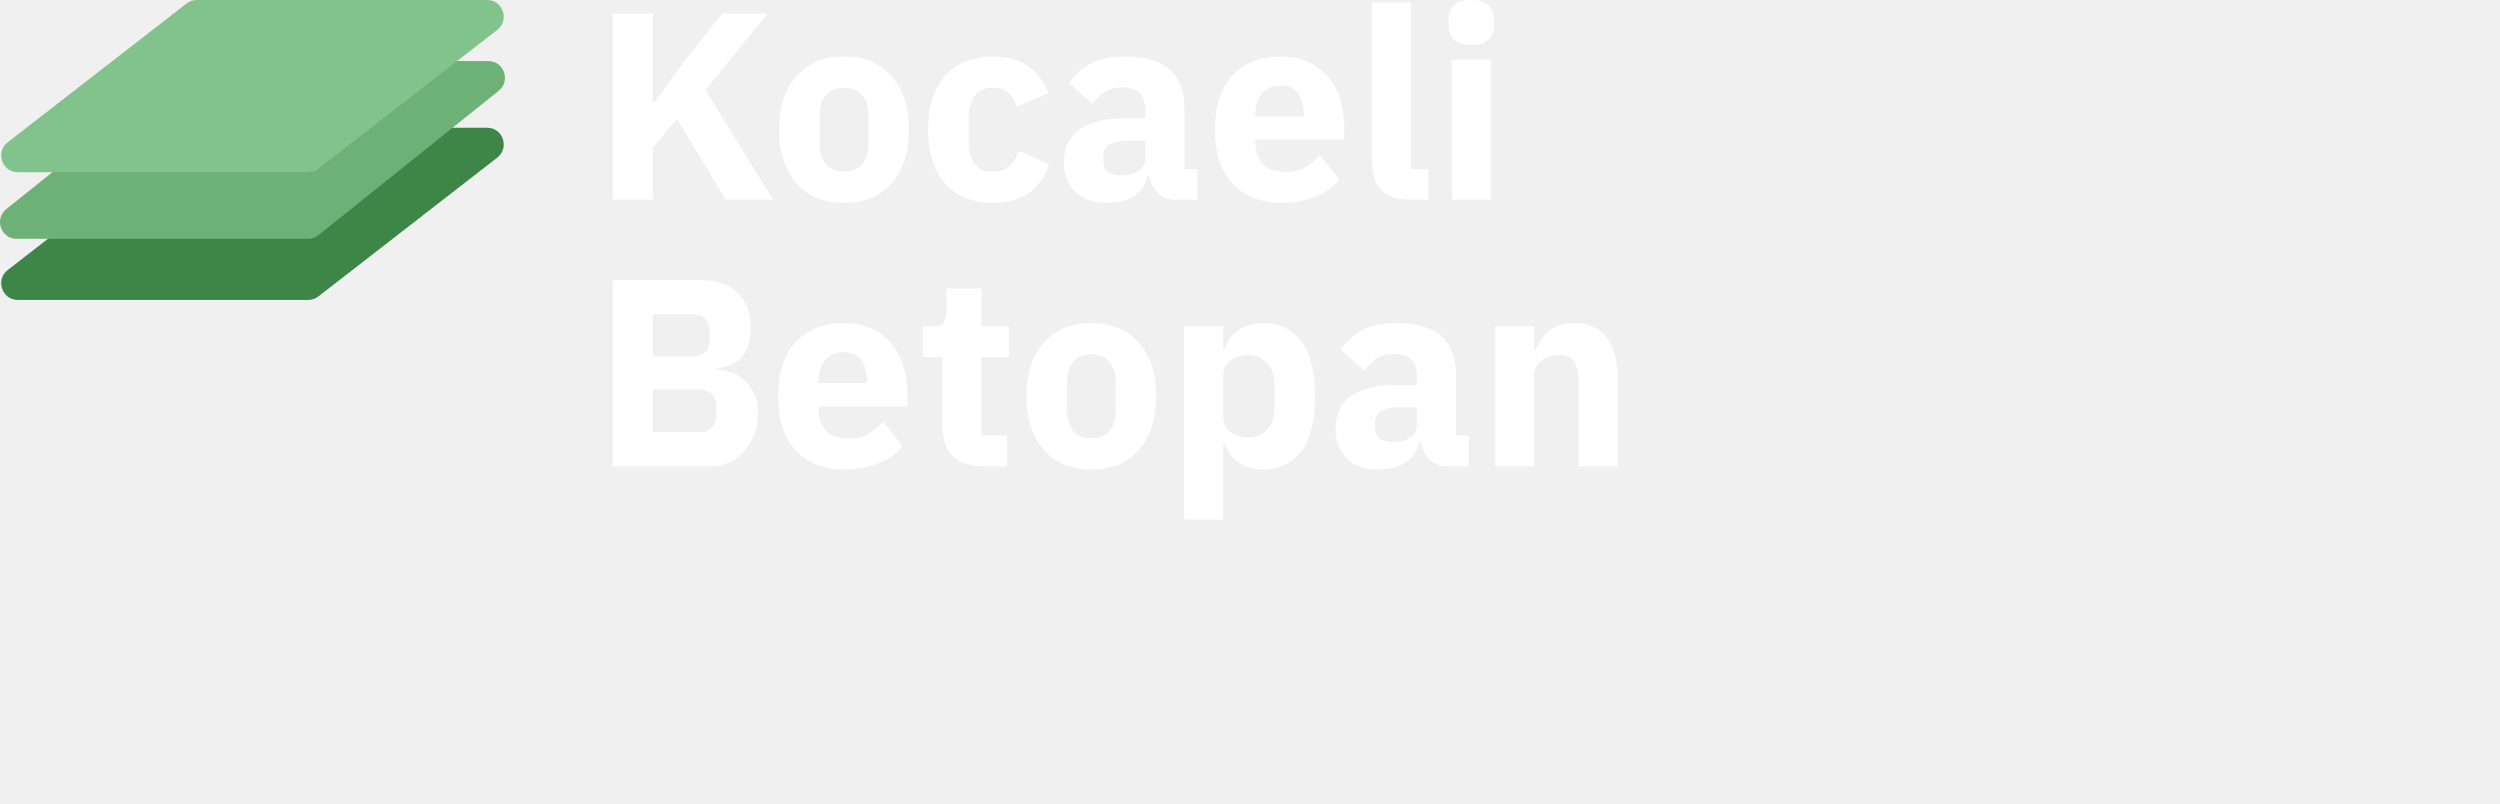
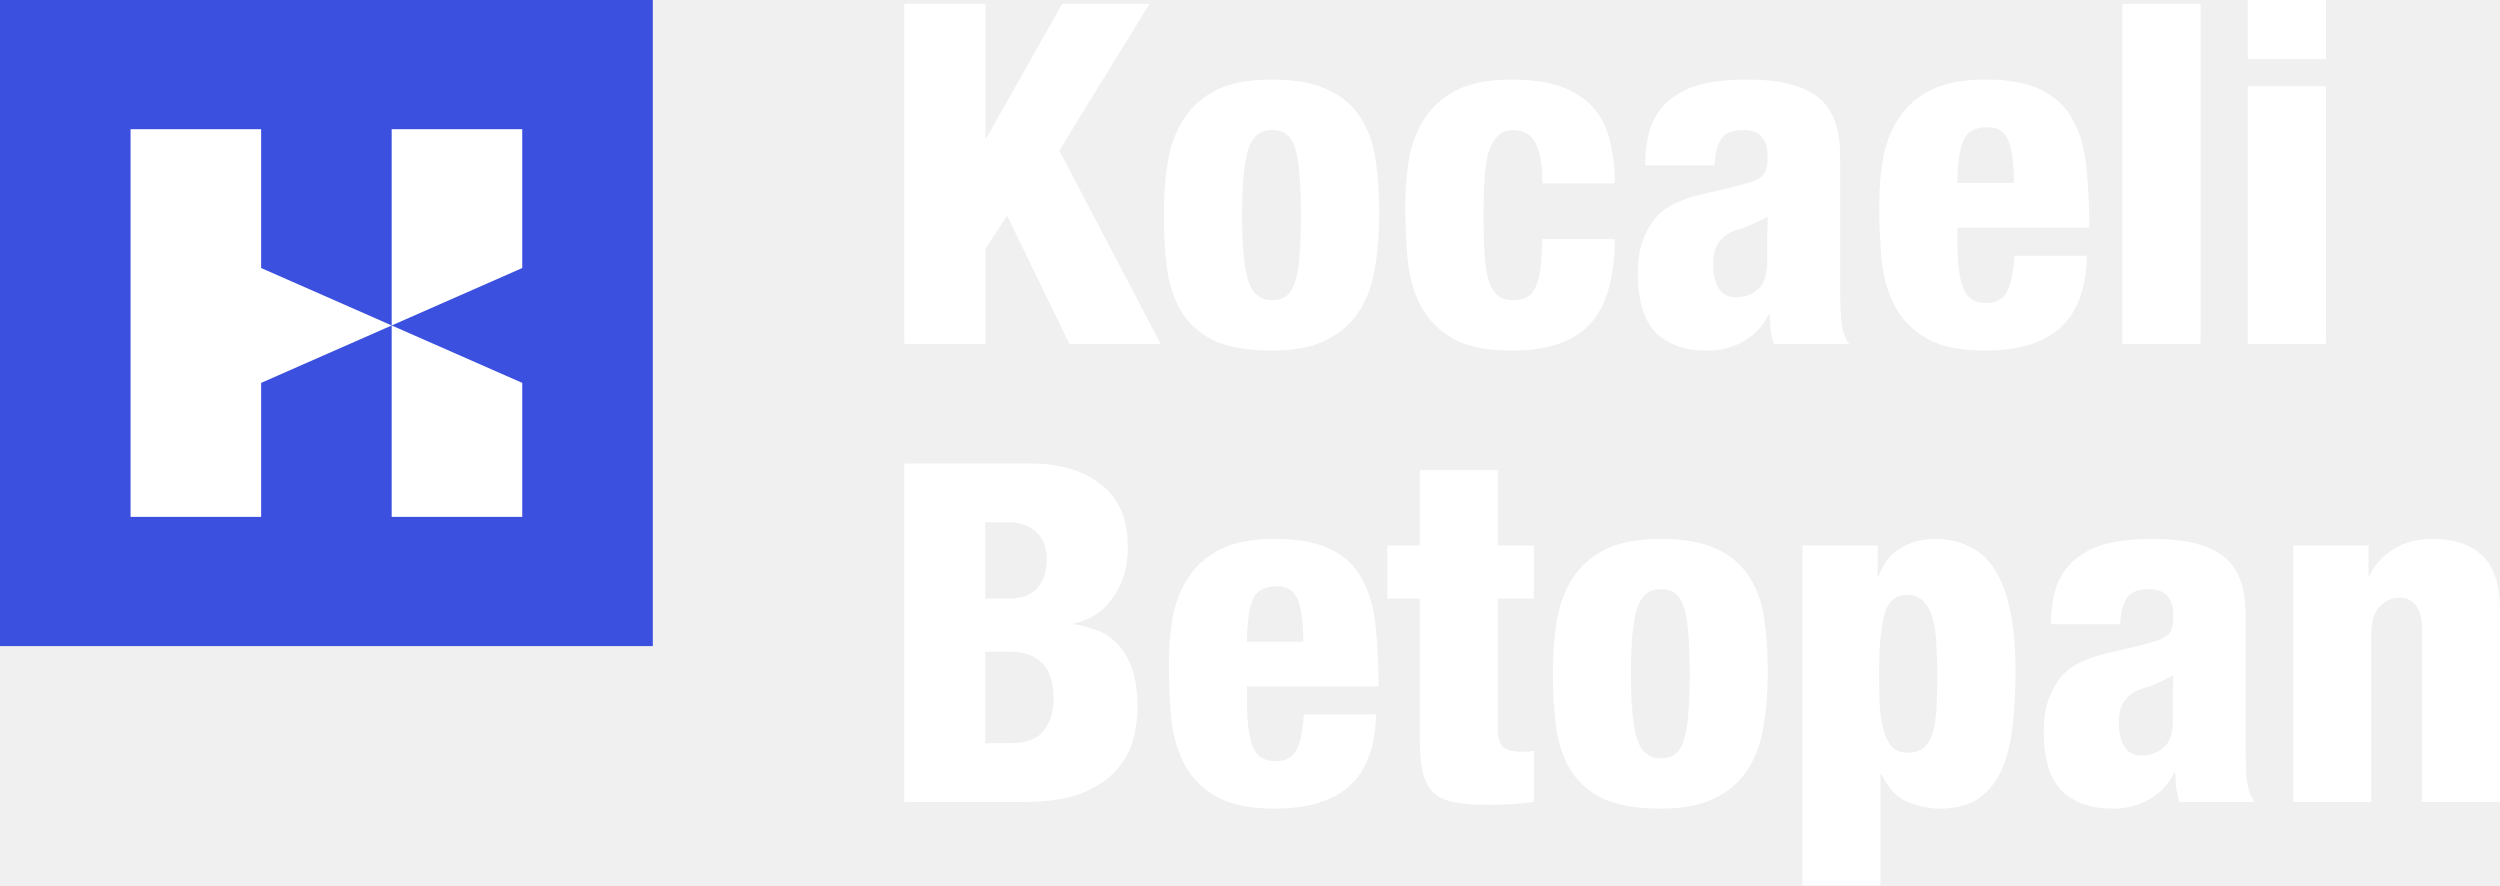
- <svg xmlns="http://www.w3.org/2000/svg" width="255" height="82" viewBox="0 0 255 82" fill="none">
-   <path d="M69.049 12.101L66.598 15.092V20.368H62.505V1.387H66.598V10.415H66.76L69.426 6.744L73.655 1.387H78.287L71.958 9.191L78.853 20.368H74.032L69.049 12.101Z" fill="white" />
-   <path d="M86.095 20.694C85.053 20.694 84.12 20.522 83.294 20.177C82.486 19.833 81.795 19.334 81.22 18.682C80.663 18.029 80.233 17.241 79.927 16.316C79.622 15.392 79.469 14.358 79.469 13.216C79.469 12.074 79.622 11.04 79.927 10.116C80.233 9.191 80.663 8.412 81.22 7.777C81.795 7.125 82.486 6.626 83.294 6.282C84.12 5.937 85.053 5.765 86.095 5.765C87.136 5.765 88.061 5.937 88.869 6.282C89.695 6.626 90.386 7.125 90.943 7.777C91.517 8.412 91.957 9.191 92.262 10.116C92.568 11.04 92.72 12.074 92.72 13.216C92.72 14.358 92.568 15.392 92.262 16.316C91.957 17.241 91.517 18.029 90.943 18.682C90.386 19.334 89.695 19.833 88.869 20.177C88.061 20.522 87.136 20.694 86.095 20.694ZM86.095 17.513C86.885 17.513 87.495 17.268 87.926 16.778C88.357 16.289 88.573 15.591 88.573 14.684V11.775C88.573 10.868 88.357 10.17 87.926 9.681C87.495 9.191 86.885 8.947 86.095 8.947C85.305 8.947 84.694 9.191 84.263 9.681C83.832 10.17 83.617 10.868 83.617 11.775V14.684C83.617 15.591 83.832 16.289 84.263 16.778C84.694 17.268 85.305 17.513 86.095 17.513Z" fill="white" />
-   <path d="M101.27 20.694C100.211 20.694 99.268 20.522 98.442 20.177C97.616 19.815 96.925 19.316 96.368 18.682C95.812 18.029 95.39 17.241 95.103 16.316C94.815 15.392 94.672 14.358 94.672 13.216C94.672 12.074 94.815 11.05 95.103 10.143C95.39 9.219 95.812 8.43 96.368 7.777C96.925 7.125 97.616 6.626 98.442 6.282C99.268 5.937 100.211 5.765 101.27 5.765C102.707 5.765 103.901 6.091 104.852 6.744C105.822 7.397 106.513 8.312 106.926 9.491L103.694 10.905C103.568 10.361 103.308 9.898 102.913 9.518C102.518 9.137 101.97 8.947 101.27 8.947C100.462 8.947 99.852 9.219 99.439 9.762C99.026 10.288 98.819 11.004 98.819 11.911V14.576C98.819 15.482 99.026 16.198 99.439 16.724C99.852 17.25 100.462 17.513 101.27 17.513C101.988 17.513 102.554 17.322 102.967 16.942C103.398 16.543 103.712 16.026 103.91 15.392L107.007 16.751C106.54 18.111 105.813 19.108 104.825 19.742C103.856 20.377 102.671 20.694 101.27 20.694Z" fill="white" />
-   <path d="M119.924 20.368C119.206 20.368 118.604 20.141 118.119 19.688C117.653 19.235 117.356 18.628 117.231 17.866H117.069C116.854 18.791 116.378 19.498 115.642 19.987C114.905 20.459 113.999 20.694 112.921 20.694C111.503 20.694 110.417 20.314 109.662 19.552C108.908 18.791 108.531 17.785 108.531 16.534C108.531 15.029 109.07 13.914 110.147 13.189C111.243 12.445 112.724 12.074 114.591 12.074H116.827V11.177C116.827 10.488 116.647 9.944 116.288 9.545C115.929 9.128 115.327 8.919 114.483 8.919C113.693 8.919 113.065 9.092 112.598 9.436C112.131 9.781 111.745 10.17 111.44 10.605L109.07 8.484C109.644 7.632 110.363 6.971 111.225 6.499C112.104 6.01 113.289 5.765 114.78 5.765C116.791 5.765 118.299 6.209 119.304 7.097C120.31 7.986 120.813 9.282 120.813 10.986V17.241H122.132V20.368H119.924ZM114.403 17.893C115.067 17.893 115.633 17.748 116.099 17.458C116.584 17.168 116.827 16.697 116.827 16.044V14.358H114.887C113.325 14.358 112.544 14.893 112.544 15.963V16.37C112.544 16.896 112.706 17.286 113.029 17.54C113.352 17.775 113.81 17.893 114.403 17.893Z" fill="white" />
-   <path d="M130.706 20.694C129.629 20.694 128.668 20.522 127.824 20.177C126.98 19.815 126.262 19.316 125.67 18.682C125.095 18.029 124.655 17.241 124.35 16.316C124.063 15.392 123.919 14.358 123.919 13.216C123.919 12.092 124.063 11.077 124.35 10.17C124.637 9.246 125.059 8.457 125.616 7.805C126.19 7.152 126.891 6.653 127.716 6.309C128.542 5.946 129.485 5.765 130.544 5.765C131.711 5.765 132.708 5.964 133.534 6.363C134.378 6.762 135.06 7.297 135.581 7.968C136.119 8.638 136.506 9.418 136.739 10.306C136.99 11.177 137.116 12.092 137.116 13.053V14.249H128.04V14.467C128.04 15.41 128.291 16.162 128.794 16.724C129.297 17.268 130.087 17.54 131.164 17.54C131.99 17.54 132.663 17.377 133.184 17.05C133.704 16.706 134.189 16.298 134.638 15.827L136.631 18.328C136.003 19.072 135.177 19.652 134.153 20.069C133.148 20.486 131.999 20.694 130.706 20.694ZM130.625 8.729C129.817 8.729 129.18 9.001 128.713 9.545C128.264 10.071 128.04 10.778 128.04 11.666V11.883H132.995V11.639C132.995 10.769 132.798 10.071 132.403 9.545C132.026 9.001 131.433 8.729 130.625 8.729Z" fill="white" />
-   <path d="M143.89 20.368C142.526 20.368 141.52 20.032 140.874 19.362C140.245 18.691 139.931 17.721 139.931 16.452V0.245H143.917V17.241H145.695V20.368H143.89Z" fill="white" />
-   <path d="M150.078 4.569C149.27 4.569 148.677 4.387 148.3 4.025C147.941 3.644 147.761 3.163 147.761 2.583V1.985C147.761 1.405 147.941 0.934 148.3 0.571C148.677 0.19 149.27 0 150.078 0C150.886 0 151.469 0.19 151.828 0.571C152.205 0.934 152.394 1.405 152.394 1.985V2.583C152.394 3.163 152.205 3.644 151.828 4.025C151.469 4.387 150.886 4.569 150.078 4.569ZM148.085 6.091H152.071V20.368H148.085V6.091Z" fill="white" />
-   <path d="M62.505 28.58H71.635C73.197 28.58 74.409 29.024 75.271 29.913C76.15 30.801 76.59 31.98 76.59 33.448C76.59 34.173 76.492 34.789 76.294 35.297C76.115 35.805 75.863 36.222 75.54 36.548C75.235 36.874 74.867 37.119 74.436 37.282C74.023 37.427 73.574 37.509 73.089 37.527V37.69C73.538 37.69 74.005 37.772 74.49 37.935C74.992 38.098 75.45 38.361 75.863 38.723C76.276 39.068 76.617 39.521 76.887 40.083C77.174 40.645 77.317 41.334 77.317 42.15C77.317 42.893 77.192 43.6 76.94 44.271C76.707 44.923 76.375 45.495 75.944 45.984C75.513 46.474 75.001 46.863 74.409 47.153C73.816 47.425 73.17 47.561 72.47 47.561H62.505V28.58ZM66.598 44.081H71.311C71.85 44.081 72.272 43.935 72.577 43.645C72.9 43.337 73.062 42.911 73.062 42.367V41.443C73.062 40.899 72.9 40.482 72.577 40.192C72.272 39.884 71.85 39.73 71.311 39.73H66.598V44.081ZM66.598 36.358H70.665C71.204 36.358 71.626 36.203 71.931 35.895C72.236 35.587 72.389 35.161 72.389 34.617V33.801C72.389 33.258 72.236 32.831 71.931 32.523C71.626 32.215 71.204 32.061 70.665 32.061H66.598V36.358Z" fill="white" />
-   <path d="M86.151 47.888C85.074 47.888 84.113 47.715 83.269 47.371C82.425 47.008 81.707 46.51 81.115 45.875C80.54 45.223 80.1 44.434 79.795 43.51C79.508 42.585 79.364 41.552 79.364 40.409C79.364 39.285 79.508 38.27 79.795 37.364C80.082 36.439 80.504 35.651 81.061 34.998C81.635 34.345 82.336 33.847 83.162 33.502C83.988 33.14 84.93 32.958 85.99 32.958C87.157 32.958 88.153 33.158 88.979 33.557C89.823 33.956 90.505 34.49 91.026 35.161C91.565 35.832 91.951 36.611 92.184 37.5C92.436 38.37 92.561 39.285 92.561 40.246V41.443H83.485V41.66C83.485 42.603 83.736 43.355 84.239 43.917C84.742 44.461 85.532 44.733 86.609 44.733C87.435 44.733 88.108 44.57 88.629 44.244C89.15 43.899 89.635 43.491 90.083 43.02L92.076 45.522C91.448 46.265 90.622 46.845 89.599 47.262C88.593 47.679 87.444 47.888 86.151 47.888ZM86.07 35.922C85.262 35.922 84.625 36.194 84.158 36.738C83.709 37.264 83.485 37.971 83.485 38.859V39.077H88.441V38.832C88.441 37.962 88.243 37.264 87.848 36.738C87.471 36.194 86.878 35.922 86.07 35.922Z" fill="white" />
-   <path d="M100.332 47.561C98.949 47.561 97.899 47.208 97.181 46.501C96.481 45.794 96.13 44.76 96.13 43.401V36.412H94.137V33.285H95.134C95.673 33.285 96.041 33.158 96.238 32.904C96.436 32.632 96.534 32.251 96.534 31.762V29.423H100.116V33.285H102.917V36.412H100.116V44.434H102.702V47.561H100.332Z" fill="white" />
-   <path d="M111.318 47.888C110.277 47.888 109.343 47.715 108.517 47.371C107.709 47.026 107.018 46.528 106.443 45.875C105.887 45.223 105.456 44.434 105.15 43.51C104.845 42.585 104.693 41.552 104.693 40.409C104.693 39.267 104.845 38.234 105.15 37.309C105.456 36.385 105.887 35.605 106.443 34.971C107.018 34.318 107.709 33.82 108.517 33.475C109.343 33.131 110.277 32.958 111.318 32.958C112.359 32.958 113.284 33.131 114.092 33.475C114.918 33.82 115.609 34.318 116.166 34.971C116.74 35.605 117.18 36.385 117.486 37.309C117.791 38.234 117.943 39.267 117.943 40.409C117.943 41.552 117.791 42.585 117.486 43.51C117.18 44.434 116.74 45.223 116.166 45.875C115.609 46.528 114.918 47.026 114.092 47.371C113.284 47.715 112.359 47.888 111.318 47.888ZM111.318 44.706C112.108 44.706 112.718 44.461 113.149 43.972C113.58 43.482 113.796 42.784 113.796 41.878V38.968C113.796 38.062 113.58 37.364 113.149 36.874C112.718 36.385 112.108 36.14 111.318 36.14C110.528 36.14 109.917 36.385 109.487 36.874C109.056 37.364 108.84 38.062 108.84 38.968V41.878C108.84 42.784 109.056 43.482 109.487 43.972C109.917 44.461 110.528 44.706 111.318 44.706Z" fill="white" />
-   <path d="M120.784 33.285H124.77V35.678H124.904C125.102 34.88 125.551 34.227 126.251 33.72C126.969 33.212 127.786 32.958 128.702 32.958C130.497 32.958 131.853 33.593 132.769 34.862C133.684 36.131 134.142 37.98 134.142 40.409C134.142 42.839 133.684 44.697 132.769 45.984C131.853 47.253 130.497 47.888 128.702 47.888C128.235 47.888 127.795 47.815 127.382 47.67C126.969 47.543 126.592 47.362 126.251 47.126C125.928 46.872 125.649 46.582 125.416 46.256C125.183 45.912 125.012 45.549 124.904 45.168H124.77V53H120.784V33.285ZM127.382 44.624C128.136 44.624 128.756 44.362 129.24 43.836C129.743 43.292 129.995 42.567 129.995 41.66V39.186C129.995 38.279 129.743 37.563 129.24 37.038C128.756 36.494 128.136 36.222 127.382 36.222C126.628 36.222 126 36.412 125.497 36.793C125.012 37.155 124.77 37.663 124.77 38.316V42.531C124.77 43.183 125.012 43.7 125.497 44.081C126 44.443 126.628 44.624 127.382 44.624Z" fill="white" />
-   <path d="M147.619 47.561C146.901 47.561 146.3 47.335 145.815 46.882C145.348 46.428 145.052 45.821 144.926 45.059H144.764C144.549 45.984 144.073 46.691 143.337 47.181C142.601 47.652 141.694 47.888 140.617 47.888C139.198 47.888 138.112 47.507 137.358 46.745C136.604 45.984 136.227 44.978 136.227 43.727C136.227 42.222 136.765 41.107 137.843 40.382C138.938 39.639 140.419 39.267 142.287 39.267H144.522V38.37C144.522 37.681 144.343 37.137 143.983 36.738C143.624 36.321 143.023 36.113 142.179 36.113C141.389 36.113 140.76 36.285 140.294 36.63C139.827 36.974 139.441 37.364 139.136 37.799L136.765 35.678C137.34 34.826 138.058 34.164 138.92 33.693C139.8 33.203 140.985 32.958 142.475 32.958C144.486 32.958 145.994 33.403 147 34.291C148.005 35.179 148.508 36.475 148.508 38.18V44.434H149.828V47.561H147.619ZM142.098 45.087C142.762 45.087 143.328 44.942 143.795 44.652C144.28 44.362 144.522 43.89 144.522 43.238V41.552H142.583C141.021 41.552 140.24 42.086 140.24 43.156V43.564C140.24 44.09 140.401 44.479 140.725 44.733C141.048 44.969 141.506 45.087 142.098 45.087Z" fill="white" />
-   <path d="M152.503 47.561V33.285H156.489V35.705H156.651C156.902 34.962 157.342 34.318 157.971 33.774C158.599 33.23 159.47 32.958 160.583 32.958C162.037 32.958 163.133 33.448 163.869 34.427C164.623 35.406 165 36.802 165 38.615V47.561H161.014V38.941C161.014 38.016 160.87 37.337 160.583 36.901C160.296 36.448 159.784 36.222 159.048 36.222C158.725 36.222 158.41 36.267 158.105 36.358C157.8 36.43 157.522 36.557 157.27 36.738C157.037 36.92 156.848 37.146 156.705 37.418C156.561 37.672 156.489 37.971 156.489 38.316V47.561H152.503Z" fill="white" />
-   <path d="M19.038 13.382C19.332 13.154 19.693 13.03 20.064 13.03H49.696C51.304 13.03 51.996 15.088 50.721 16.077L32.467 30.241C32.173 30.469 31.812 30.593 31.441 30.593H1.809C0.201 30.593 -0.491 28.535 0.783 27.545L19.038 13.382Z" fill="#3E8648" />
-   <path d="M19.032 6.6C19.33 6.362 19.698 6.232 20.078 6.232H49.818C51.413 6.232 52.114 8.262 50.864 9.263L32.473 23.993C32.175 24.231 31.806 24.361 31.427 24.361H1.687C0.092 24.361 -0.609 22.33 0.641 21.33L19.032 6.6Z" fill="#6DB177" />
-   <path d="M19.038 0.352C19.332 0.124 19.693 0 20.064 0L49.696 0C51.304 0 51.996 2.058 50.721 3.047L32.467 17.21C32.173 17.439 31.812 17.562 31.441 17.562H1.809C0.201 17.562 -0.491 15.504 0.783 14.515L19.038 0.352Z" fill="#82C28C" />
+ <svg xmlns="http://www.w3.org/2000/svg" width="144" height="51" viewBox="0 0 144 51" fill="none">
+   <path d="M52.085 0.22H56.758V7.957H56.814L61.181 0.22H66.216L61.014 8.671L66.855 19.811H61.598L58.01 12.43L56.758 14.323V19.811H52.085V0.22Z" fill="white" />
+   <path d="M73.239 20.195C71.867 20.195 70.763 20.003 69.929 19.618C69.113 19.216 68.492 18.667 68.065 17.972C67.639 17.277 67.361 16.463 67.231 15.53C67.101 14.579 67.036 13.545 67.036 12.43C67.036 11.314 67.11 10.28 67.259 9.329C67.425 8.378 67.731 7.555 68.177 6.86C68.64 6.146 69.271 5.588 70.068 5.186C70.884 4.783 71.941 4.582 73.239 4.582C74.611 4.582 75.705 4.783 76.521 5.186C77.337 5.57 77.959 6.11 78.385 6.805C78.83 7.5 79.117 8.323 79.247 9.274C79.377 10.207 79.442 11.231 79.442 12.347C79.442 13.463 79.359 14.497 79.192 15.448C79.043 16.399 78.737 17.231 78.274 17.945C77.829 18.64 77.198 19.189 76.382 19.591C75.585 19.993 74.537 20.195 73.239 20.195ZM74.936 12.402C74.936 11.488 74.908 10.719 74.852 10.097C74.815 9.457 74.732 8.945 74.602 8.561C74.491 8.177 74.324 7.902 74.101 7.738C73.897 7.573 73.619 7.491 73.267 7.491C72.599 7.491 72.145 7.857 71.904 8.588C71.663 9.32 71.542 10.582 71.542 12.375C71.542 14.186 71.663 15.457 71.904 16.189C72.145 16.92 72.599 17.286 73.267 17.286C73.619 17.286 73.897 17.204 74.101 17.039C74.324 16.875 74.491 16.6 74.602 16.216C74.732 15.832 74.815 15.329 74.852 14.707C74.908 14.085 74.936 13.317 74.936 12.402Z" fill="white" />
+   <path d="M88.844 10.564C88.844 9.466 88.705 8.68 88.427 8.204C88.167 7.728 87.74 7.491 87.147 7.491C86.776 7.491 86.479 7.61 86.257 7.847C86.034 8.067 85.858 8.387 85.728 8.808C85.617 9.228 85.543 9.741 85.506 10.344C85.469 10.948 85.45 11.634 85.45 12.402C85.45 13.244 85.469 13.975 85.506 14.597C85.543 15.201 85.617 15.704 85.728 16.106C85.858 16.509 86.034 16.811 86.257 17.012C86.479 17.195 86.776 17.286 87.147 17.286C87.481 17.286 87.75 17.231 87.954 17.122C88.176 16.994 88.343 16.792 88.454 16.518C88.584 16.244 88.677 15.887 88.732 15.448C88.788 14.991 88.825 14.433 88.844 13.774H93.016C92.998 16.061 92.506 17.707 91.542 18.713C90.596 19.701 89.103 20.195 87.064 20.195C85.636 20.195 84.514 19.966 83.698 19.509C82.9 19.051 82.288 18.439 81.862 17.67C81.454 16.902 81.194 16.015 81.083 15.009C80.99 14.003 80.944 12.951 80.944 11.853C80.944 10.811 81.028 9.85 81.194 8.972C81.38 8.076 81.704 7.308 82.168 6.668C82.632 6.009 83.253 5.497 84.032 5.131C84.829 4.765 85.84 4.582 87.064 4.582C88.25 4.582 89.224 4.729 89.984 5.021C90.763 5.314 91.375 5.725 91.82 6.256C92.265 6.768 92.571 7.399 92.738 8.149C92.923 8.881 93.016 9.686 93.016 10.564H88.844Z" fill="white" />
+   <path d="M98.675 15.228C98.675 15.814 98.786 16.28 99.009 16.628C99.231 16.957 99.556 17.122 99.982 17.122C100.465 17.122 100.882 16.975 101.234 16.683C101.605 16.39 101.79 15.859 101.79 15.091C101.79 14.469 101.79 13.957 101.79 13.555C101.809 13.152 101.818 12.795 101.818 12.485C101.114 12.85 100.576 13.088 100.205 13.198C99.853 13.289 99.575 13.417 99.371 13.582C99.129 13.765 98.953 13.984 98.842 14.241C98.731 14.478 98.675 14.808 98.675 15.228ZM94.753 9.521C94.772 8.478 94.92 7.646 95.198 7.024C95.495 6.402 95.912 5.908 96.45 5.543C96.988 5.177 97.581 4.93 98.23 4.802C98.898 4.655 99.704 4.582 100.65 4.582C102.504 4.582 103.858 4.921 104.711 5.597C105.564 6.256 105.991 7.381 105.991 8.972V16.6C105.991 17.167 106.009 17.762 106.046 18.384C106.102 19.006 106.26 19.481 106.519 19.811H102.18C102.087 19.554 102.022 19.28 101.985 18.987C101.967 18.695 101.948 18.402 101.93 18.109H101.874C101.559 18.768 101.086 19.28 100.455 19.646C99.825 20.012 99.12 20.195 98.341 20.195C97.062 20.195 96.07 19.847 95.365 19.152C94.679 18.439 94.336 17.277 94.336 15.667C94.336 14.789 94.503 14.021 94.837 13.363C95.17 12.686 95.615 12.192 96.172 11.881C96.728 11.57 97.377 11.332 98.119 11.167C98.879 11.003 99.575 10.838 100.205 10.674C100.539 10.582 100.808 10.5 101.012 10.427C101.234 10.335 101.401 10.235 101.512 10.125C101.642 9.997 101.726 9.841 101.763 9.658C101.8 9.475 101.818 9.247 101.818 8.972C101.818 8.515 101.707 8.158 101.484 7.902C101.262 7.628 100.9 7.491 100.4 7.491C99.769 7.491 99.343 7.674 99.12 8.039C98.898 8.387 98.777 8.881 98.758 9.521H94.753Z" fill="white" />
+   <path d="M116.004 10.536C116.004 9.494 115.902 8.698 115.698 8.149C115.513 7.6 115.105 7.326 114.474 7.326C113.733 7.326 113.26 7.61 113.056 8.177C112.852 8.744 112.75 9.53 112.75 10.536H116.004ZM112.75 13.116V14.021C112.75 15.173 112.861 16.033 113.084 16.6C113.306 17.167 113.742 17.451 114.391 17.451C114.984 17.451 115.392 17.231 115.615 16.792C115.837 16.353 115.977 15.667 116.032 14.734H120.205C120.167 16.6 119.657 17.981 118.675 18.878C117.692 19.756 116.255 20.195 114.363 20.195C112.935 20.195 111.813 19.966 110.997 19.509C110.2 19.051 109.588 18.439 109.162 17.67C108.754 16.902 108.494 16.015 108.383 15.009C108.29 14.003 108.244 12.951 108.244 11.853C108.244 10.811 108.327 9.85 108.494 8.972C108.68 8.076 109.004 7.308 109.468 6.668C109.931 6.009 110.552 5.497 111.331 5.131C112.129 4.765 113.139 4.582 114.363 4.582C115.754 4.582 116.848 4.793 117.645 5.213C118.443 5.616 119.036 6.201 119.426 6.969C119.834 7.719 120.084 8.616 120.177 9.658C120.288 10.701 120.344 11.853 120.344 13.116H112.75Z" fill="white" />
+   <path d="M122.247 0.22H126.754V19.811H122.247V0.22Z" fill="white" />
+   <path d="M129.473 0H133.979V3.402H129.473V0ZM129.473 4.966H133.979V19.811H129.473V4.966Z" fill="white" />
+   <path d="M56.748 42.808H58.163C59.107 42.808 59.764 42.563 60.134 42.071C60.504 41.561 60.689 40.961 60.689 40.269C60.689 39.286 60.458 38.585 59.995 38.166C59.551 37.748 58.968 37.538 58.247 37.538H56.748V42.808ZM56.748 34.48H58.025C58.857 34.48 59.44 34.271 59.773 33.852C60.125 33.433 60.301 32.878 60.301 32.186C60.301 31.95 60.264 31.704 60.19 31.449C60.116 31.194 59.986 30.967 59.801 30.767C59.635 30.566 59.403 30.402 59.107 30.275C58.83 30.148 58.478 30.084 58.052 30.084H56.748V34.48ZM52.085 26.698H59.329C61.032 26.698 62.392 27.099 63.409 27.899C64.445 28.682 64.963 29.884 64.963 31.504C64.963 32.651 64.677 33.624 64.103 34.425C63.548 35.226 62.799 35.718 61.855 35.9V35.955C62.225 36.009 62.623 36.109 63.048 36.255C63.474 36.382 63.872 36.619 64.242 36.965C64.612 37.311 64.917 37.784 65.158 38.385C65.398 38.986 65.519 39.786 65.519 40.788C65.519 41.37 65.435 41.98 65.269 42.617C65.102 43.236 64.778 43.819 64.297 44.365C63.835 44.893 63.178 45.33 62.327 45.675C61.476 46.021 60.356 46.194 58.968 46.194H52.085V26.698Z" fill="white" />
+   <path d="M75.072 36.965C75.072 35.927 74.971 35.135 74.767 34.589C74.582 34.043 74.175 33.77 73.546 33.77C72.806 33.77 72.334 34.052 72.13 34.617C71.927 35.181 71.825 35.964 71.825 36.965H75.072ZM71.825 39.532V40.433C71.825 41.58 71.936 42.435 72.158 42.999C72.38 43.564 72.815 43.846 73.463 43.846C74.055 43.846 74.462 43.627 74.684 43.191C74.906 42.754 75.045 42.071 75.1 41.143H79.263C79.226 42.999 78.718 44.374 77.737 45.266C76.756 46.14 75.322 46.577 73.435 46.577C72.01 46.577 70.891 46.349 70.076 45.894C69.281 45.439 68.67 44.829 68.245 44.064C67.838 43.3 67.579 42.417 67.468 41.416C67.375 40.414 67.329 39.368 67.329 38.276C67.329 37.238 67.412 36.282 67.579 35.408C67.763 34.517 68.087 33.752 68.55 33.115C69.013 32.459 69.632 31.95 70.409 31.586C71.205 31.222 72.214 31.04 73.435 31.04C74.823 31.04 75.914 31.249 76.71 31.668C77.505 32.068 78.098 32.651 78.486 33.415C78.893 34.161 79.143 35.053 79.236 36.091C79.347 37.129 79.402 38.276 79.402 39.532H71.825Z" fill="white" />
+   <path d="M81.774 34.48H79.914V31.422H81.774V27.08H86.27V31.422H88.352V34.48H86.27V41.934C86.27 42.462 86.372 42.827 86.575 43.027C86.797 43.209 87.177 43.3 87.713 43.3C87.806 43.3 87.907 43.3 88.019 43.3C88.148 43.282 88.259 43.263 88.352 43.245V46.194C87.482 46.303 86.621 46.358 85.77 46.358C84.993 46.358 84.346 46.312 83.828 46.221C83.309 46.13 82.893 45.949 82.579 45.675C82.282 45.384 82.07 44.975 81.94 44.447C81.829 43.919 81.774 43.227 81.774 42.371V34.48Z" fill="white" />
+   <path d="M95.635 46.577C94.266 46.577 93.165 46.385 92.332 46.003C91.518 45.603 90.898 45.056 90.473 44.365C90.047 43.673 89.77 42.863 89.64 41.934C89.511 40.988 89.446 39.959 89.446 38.849C89.446 37.739 89.52 36.71 89.668 35.764C89.835 34.817 90.14 33.998 90.584 33.306C91.046 32.596 91.676 32.041 92.471 31.64C93.285 31.24 94.34 31.04 95.635 31.04C97.005 31.04 98.096 31.24 98.91 31.64C99.725 32.023 100.344 32.56 100.77 33.251C101.214 33.943 101.501 34.762 101.63 35.709C101.76 36.637 101.825 37.657 101.825 38.767C101.825 39.877 101.741 40.906 101.575 41.853C101.427 42.799 101.122 43.627 100.659 44.337C100.215 45.029 99.586 45.575 98.772 45.976C97.976 46.376 96.931 46.577 95.635 46.577ZM97.328 38.822C97.328 37.911 97.301 37.147 97.245 36.528C97.208 35.891 97.125 35.381 96.995 34.999C96.884 34.617 96.718 34.344 96.496 34.18C96.292 34.016 96.015 33.934 95.663 33.934C94.997 33.934 94.544 34.298 94.303 35.026C94.063 35.754 93.942 37.01 93.942 38.794C93.942 40.597 94.063 41.862 94.303 42.59C94.544 43.318 94.997 43.682 95.663 43.682C96.015 43.682 96.292 43.6 96.496 43.436C96.718 43.273 96.884 42.999 96.995 42.617C97.125 42.235 97.208 41.734 97.245 41.115C97.301 40.496 97.328 39.732 97.328 38.822Z" fill="white" />
+   <path d="M108.236 38.712C108.236 39.368 108.245 39.978 108.264 40.542C108.301 41.106 108.375 41.598 108.486 42.017C108.597 42.435 108.754 42.763 108.958 42.999C109.18 43.236 109.485 43.354 109.874 43.354C110.281 43.354 110.595 43.254 110.817 43.054C111.058 42.836 111.234 42.535 111.345 42.153C111.456 41.752 111.52 41.279 111.539 40.733C111.576 40.187 111.594 39.577 111.594 38.904C111.594 38.303 111.576 37.73 111.539 37.183C111.52 36.619 111.456 36.127 111.345 35.709C111.234 35.272 111.058 34.926 110.817 34.671C110.577 34.398 110.253 34.262 109.846 34.262C109.18 34.262 108.745 34.644 108.541 35.408C108.338 36.173 108.236 37.274 108.236 38.712ZM103.823 31.422H108.153V33.224H108.208C108.282 32.987 108.393 32.742 108.541 32.487C108.708 32.214 108.921 31.977 109.18 31.777C109.457 31.558 109.781 31.386 110.151 31.258C110.521 31.112 110.956 31.04 111.456 31.04C112.196 31.04 112.853 31.185 113.426 31.477C114.018 31.75 114.509 32.196 114.897 32.815C115.286 33.415 115.582 34.198 115.785 35.163C115.989 36.127 116.091 37.302 116.091 38.685C116.091 39.832 116.035 40.888 115.924 41.853C115.813 42.817 115.6 43.655 115.286 44.365C114.971 45.056 114.527 45.603 113.954 46.003C113.38 46.385 112.64 46.577 111.733 46.577C111.123 46.577 110.503 46.449 109.874 46.194C109.245 45.921 108.745 45.384 108.375 44.583H108.319V51H103.823V31.422Z" fill="white" />
+   <path d="M122.046 41.634C122.046 42.217 122.157 42.681 122.379 43.027C122.601 43.354 122.925 43.518 123.35 43.518C123.831 43.518 124.248 43.373 124.599 43.081C124.969 42.79 125.154 42.262 125.154 41.498C125.154 40.879 125.154 40.369 125.154 39.968C125.173 39.568 125.182 39.213 125.182 38.904C124.479 39.268 123.942 39.504 123.572 39.614C123.221 39.705 122.943 39.832 122.74 39.996C122.499 40.178 122.323 40.396 122.212 40.651C122.101 40.888 122.046 41.215 122.046 41.634ZM118.132 35.955C118.151 34.917 118.299 34.089 118.576 33.47C118.872 32.851 119.289 32.359 119.825 31.995C120.362 31.631 120.954 31.386 121.602 31.258C122.268 31.112 123.073 31.04 124.016 31.04C125.867 31.04 127.217 31.376 128.069 32.05C128.92 32.705 129.345 33.825 129.345 35.408V42.999C129.345 43.564 129.364 44.155 129.401 44.774C129.456 45.393 129.614 45.867 129.873 46.194H125.543C125.45 45.939 125.386 45.666 125.349 45.375C125.33 45.084 125.312 44.792 125.293 44.501H125.238C124.923 45.157 124.451 45.666 123.822 46.03C123.193 46.395 122.49 46.577 121.713 46.577C120.436 46.577 119.446 46.231 118.743 45.539C118.058 44.829 117.716 43.673 117.716 42.071C117.716 41.197 117.883 40.433 118.216 39.777C118.549 39.104 118.993 38.612 119.548 38.303C120.103 37.993 120.751 37.757 121.491 37.593C122.249 37.429 122.943 37.265 123.572 37.101C123.905 37.01 124.174 36.928 124.377 36.856C124.599 36.765 124.766 36.664 124.877 36.555C125.006 36.428 125.09 36.273 125.127 36.091C125.164 35.909 125.182 35.681 125.182 35.408C125.182 34.953 125.071 34.598 124.849 34.344C124.627 34.071 124.266 33.934 123.767 33.934C123.137 33.934 122.712 34.116 122.49 34.48C122.268 34.826 122.148 35.318 122.129 35.955H118.132Z" fill="white" />
+   <path d="M132.093 31.422H136.423V33.169H136.478C136.793 32.514 137.265 31.995 137.894 31.613C138.523 31.231 139.254 31.04 140.087 31.04C141.363 31.04 142.335 31.367 143.001 32.023C143.667 32.678 144 33.715 144 35.135V46.194H139.504V36.118C139.504 35.59 139.393 35.181 139.171 34.89C138.949 34.58 138.625 34.425 138.199 34.425C137.774 34.425 137.394 34.598 137.061 34.944C136.747 35.272 136.589 35.8 136.589 36.528V46.194H132.093V31.422Z" fill="white" />
+   <path d="M0 0H37.602V37.216H0V0Z" fill="#3C50E0" />
+   <path d="M22.561 29.773H30.081V22.054L22.561 18.746C22.561 23.052 22.561 25.467 22.561 29.773Z" fill="white" />
+   <path d="M30.081 15.438V7.443H22.561V18.746L30.081 15.438Z" fill="white" />
+   <path d="M7.52 7.443V29.773H15.041V22.054L22.561 18.746L15.041 15.438V7.443H7.52Z" fill="white" />
</svg>
